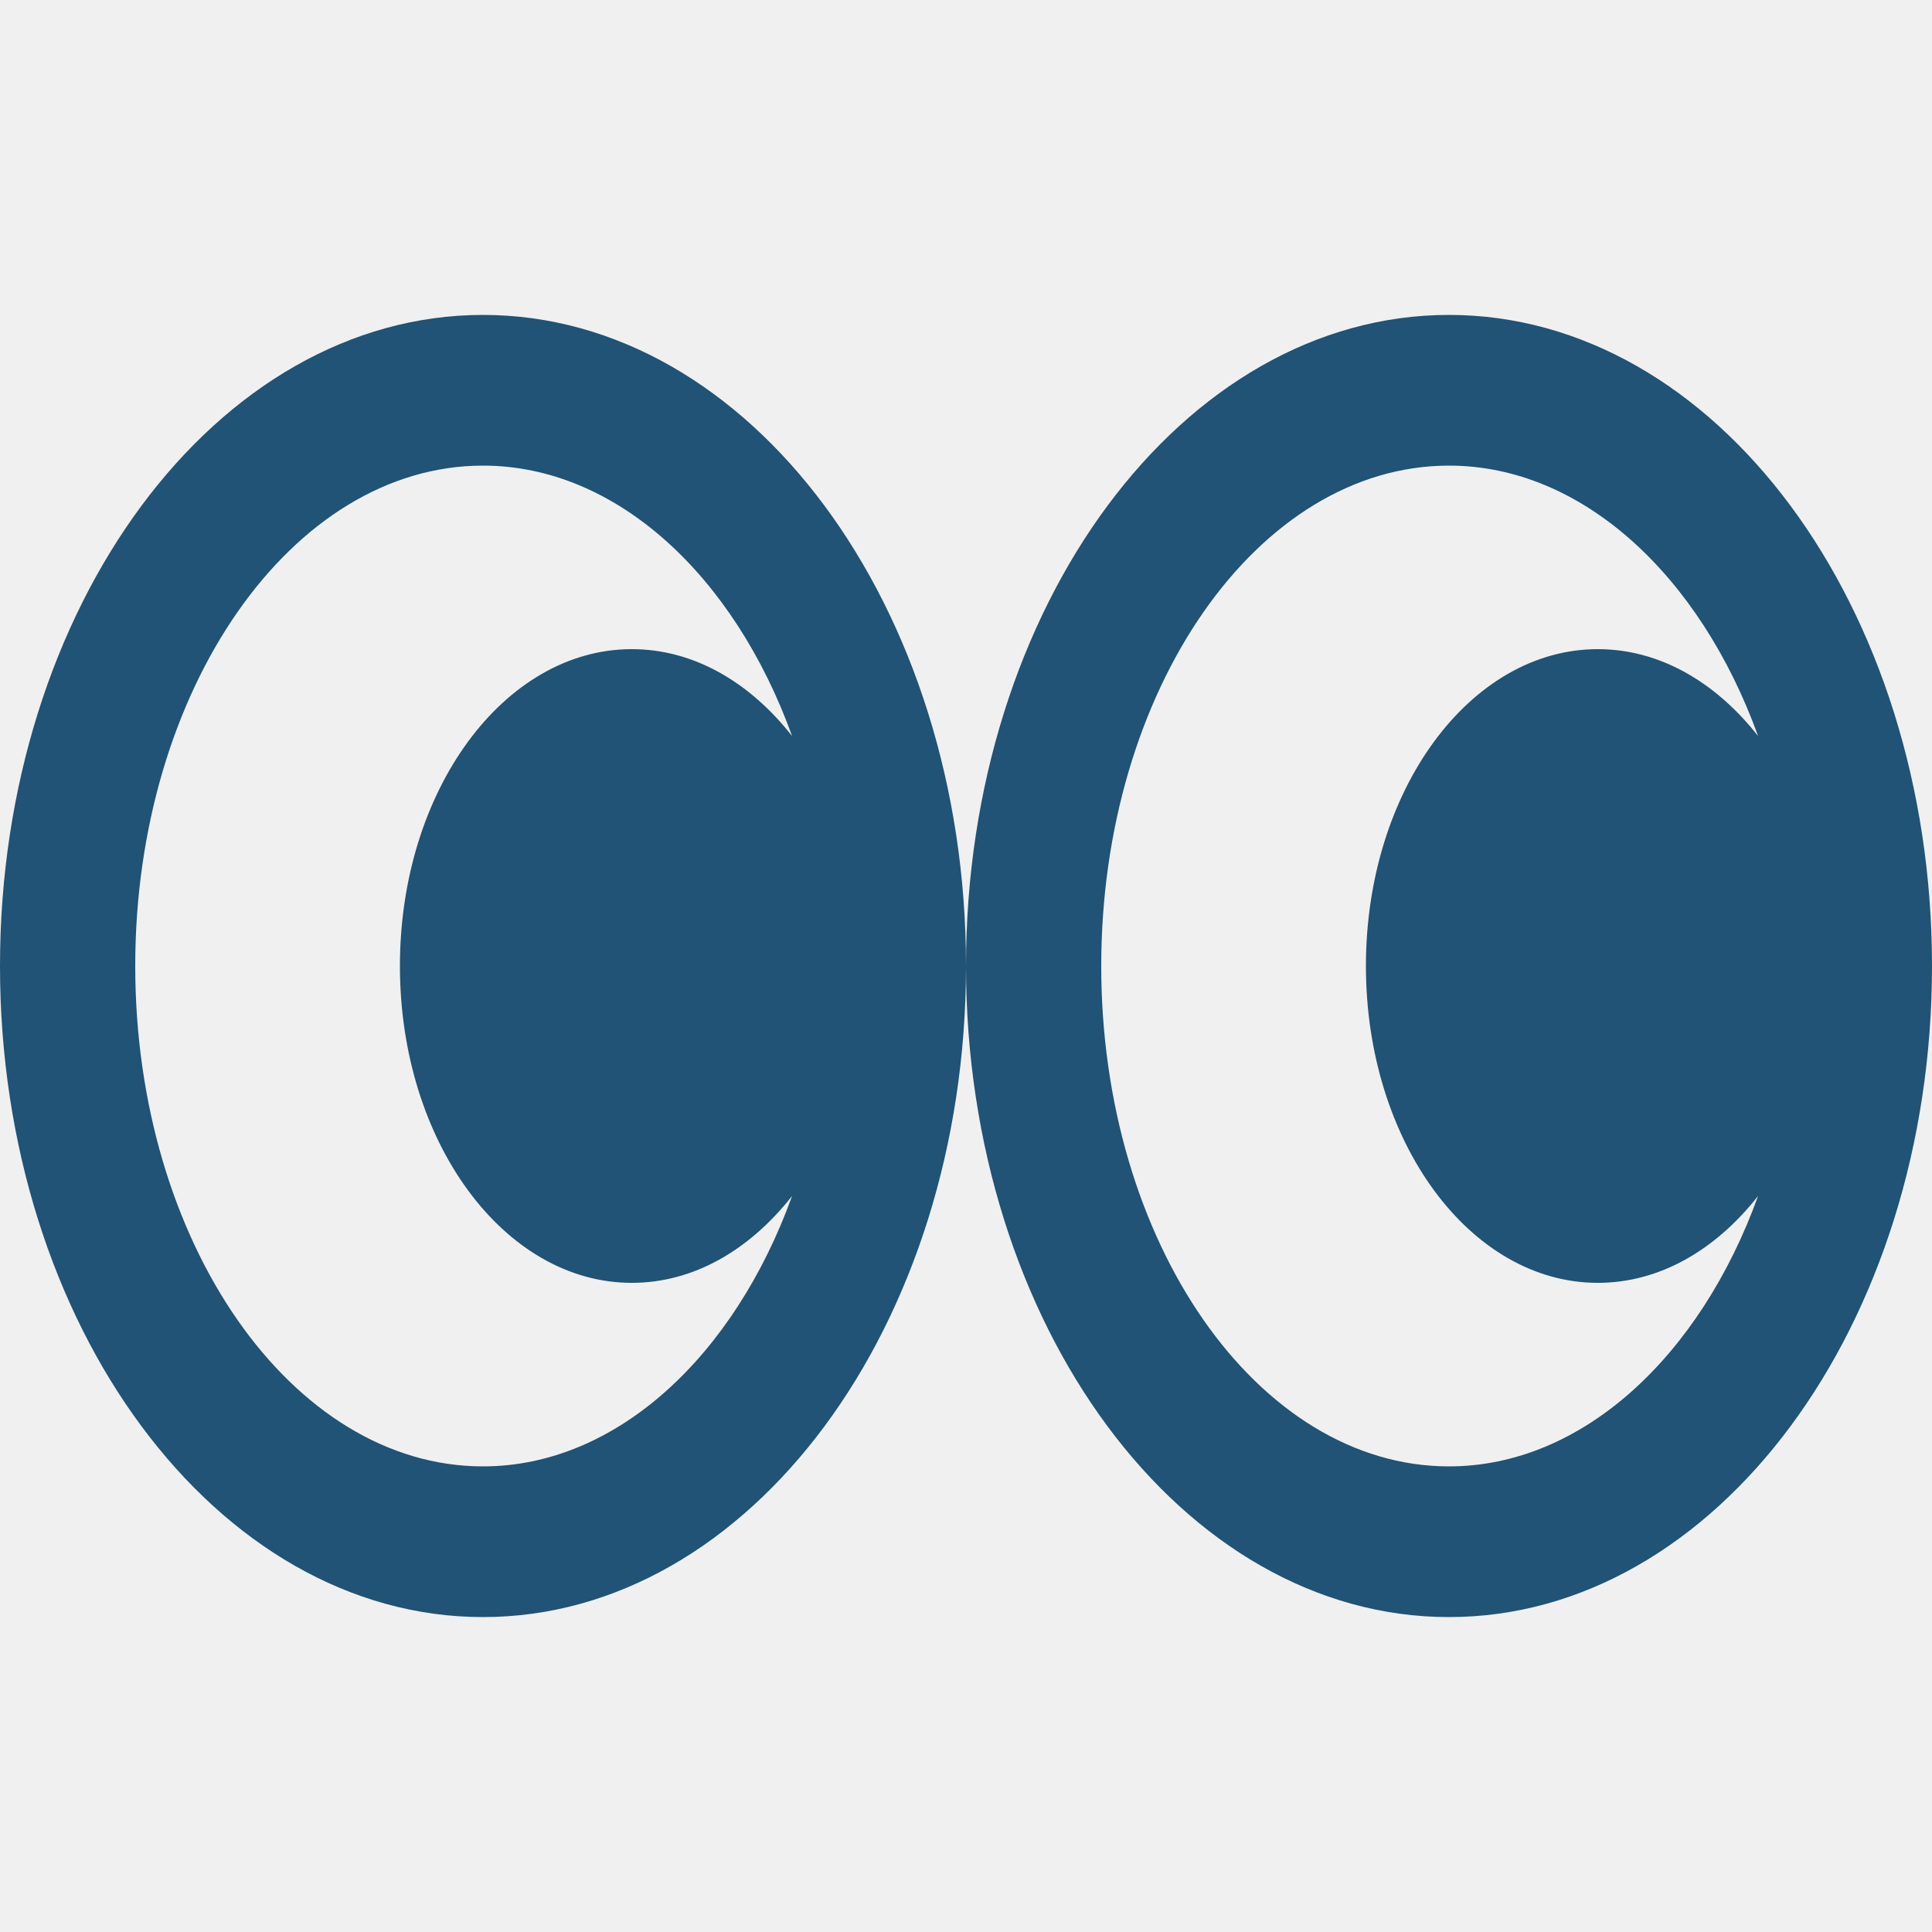
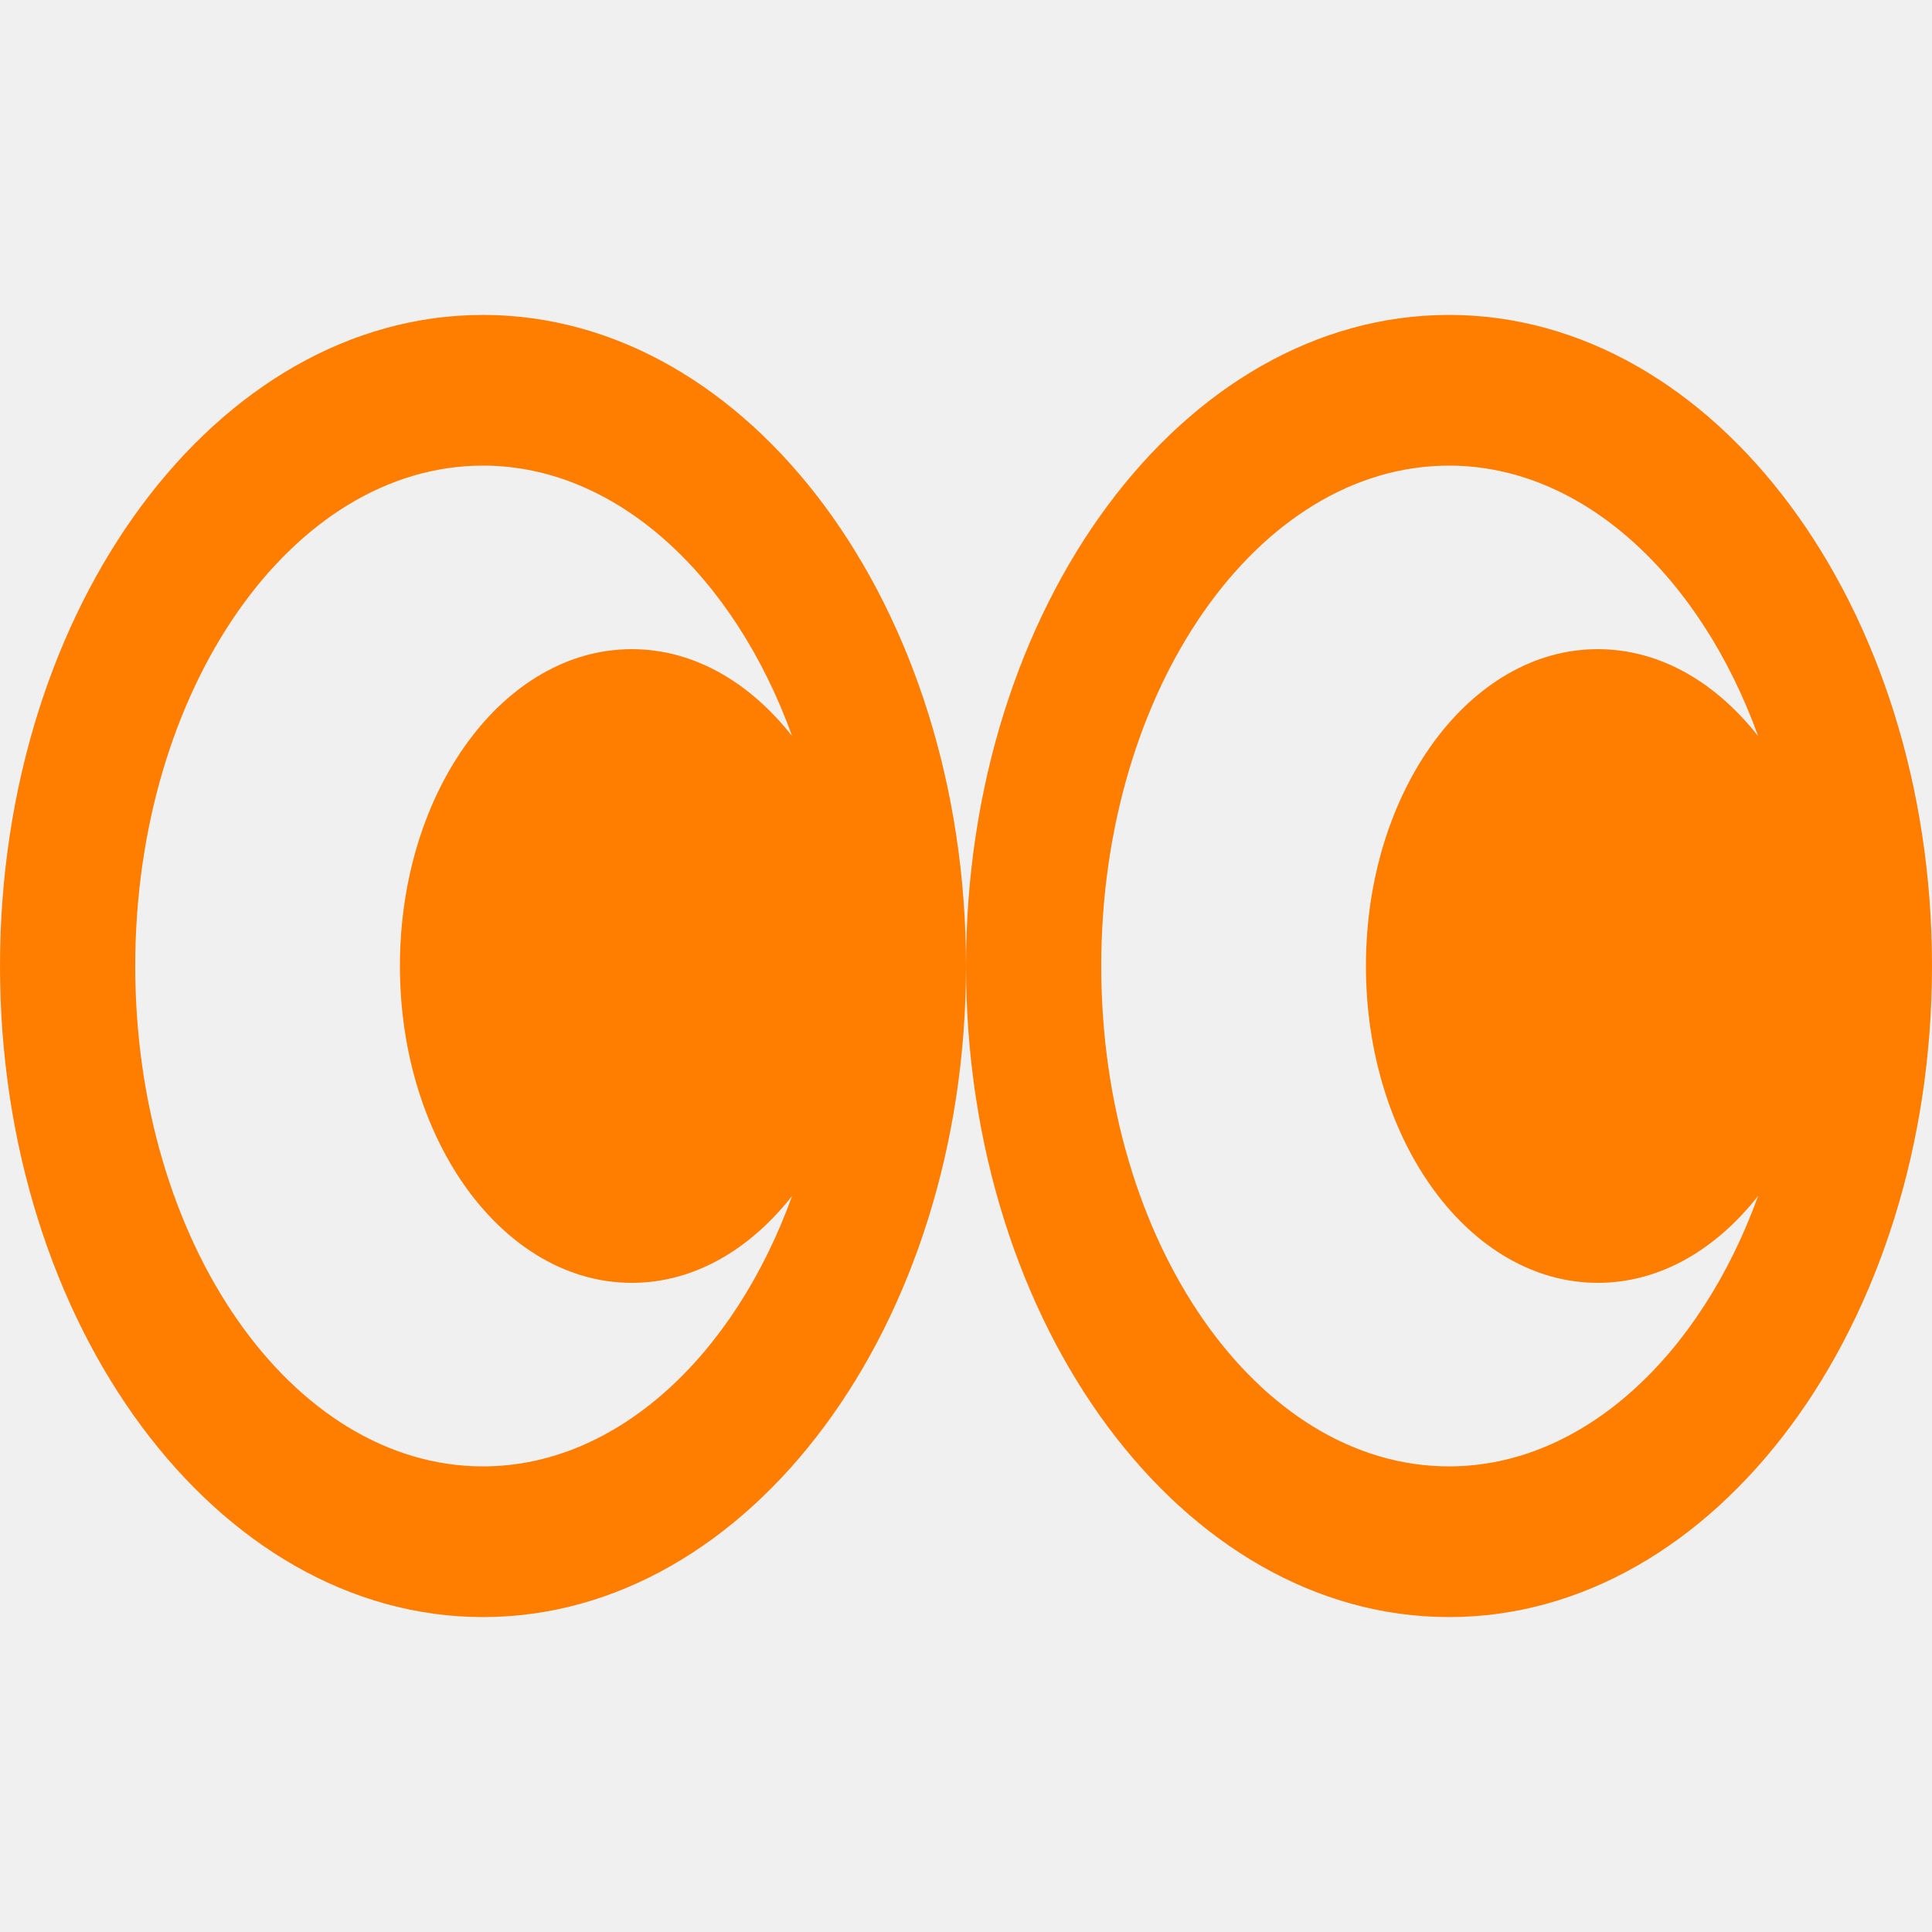
<svg xmlns="http://www.w3.org/2000/svg" version="1.1" id="圖層_1" x="0px" y="0px" viewBox="0 0 100 100" style="enable-background:new 0 0 100 100;" xml:space="preserve">
  <style type="text/css">
- 	.st0{fill:#205375;}
+ 	.st0{fill:#ff7e00;}
	.st1{fill:#FFFFFF;stroke:#231815;stroke-width:9;stroke-miterlimit:10;}
	.st2{fill:#231815;stroke:#231815;stroke-width:7;stroke-linecap:round;stroke-linejoin:round;stroke-miterlimit:10;}
	.st3{fill:none;stroke:#231815;stroke-width:7;stroke-linecap:round;stroke-linejoin:round;stroke-miterlimit:10;}
	.st4{fill:none;stroke:#231815;stroke-width:8;stroke-linecap:round;stroke-linejoin:round;stroke-miterlimit:10;}
</style>
  <g>
    <path class="st0" d="M25,16.3C11.2,16.3,0,31.4,0,50s11.2,33.7,25,33.7S50,68.6,50,50S38.8,16.3,25,16.3z M25,75.9   C15.1,75.9,7,64.3,7,50s8.1-25.9,18-25.9c6.9,0,13,5.7,16,14c-2.2-2.8-5.1-4.5-8.3-4.5c-6.6,0-12,7.3-12,16.4   c0,9.1,5.4,16.4,12,16.4c3.2,0,6.1-1.7,8.3-4.5C38,70.2,31.9,75.9,25,75.9z" />
    <path class="st0" d="M75,16.3c-13.8,0-25,15.1-25,33.7s11.2,33.7,25,33.7c13.8,0,25-15.1,25-33.7S88.8,16.3,75,16.3z M75,75.9   c-9.9,0-18-11.6-18-25.9s8.1-25.9,18-25.9c6.9,0,13,5.7,16,14c-2.2-2.8-5.1-4.5-8.3-4.5c-6.6,0-12,7.3-12,16.4   c0,9.1,5.4,16.4,12,16.4c3.2,0,6.1-1.7,8.3-4.5C88,70.2,81.9,75.9,75,75.9z" />
  </g>
</svg>
